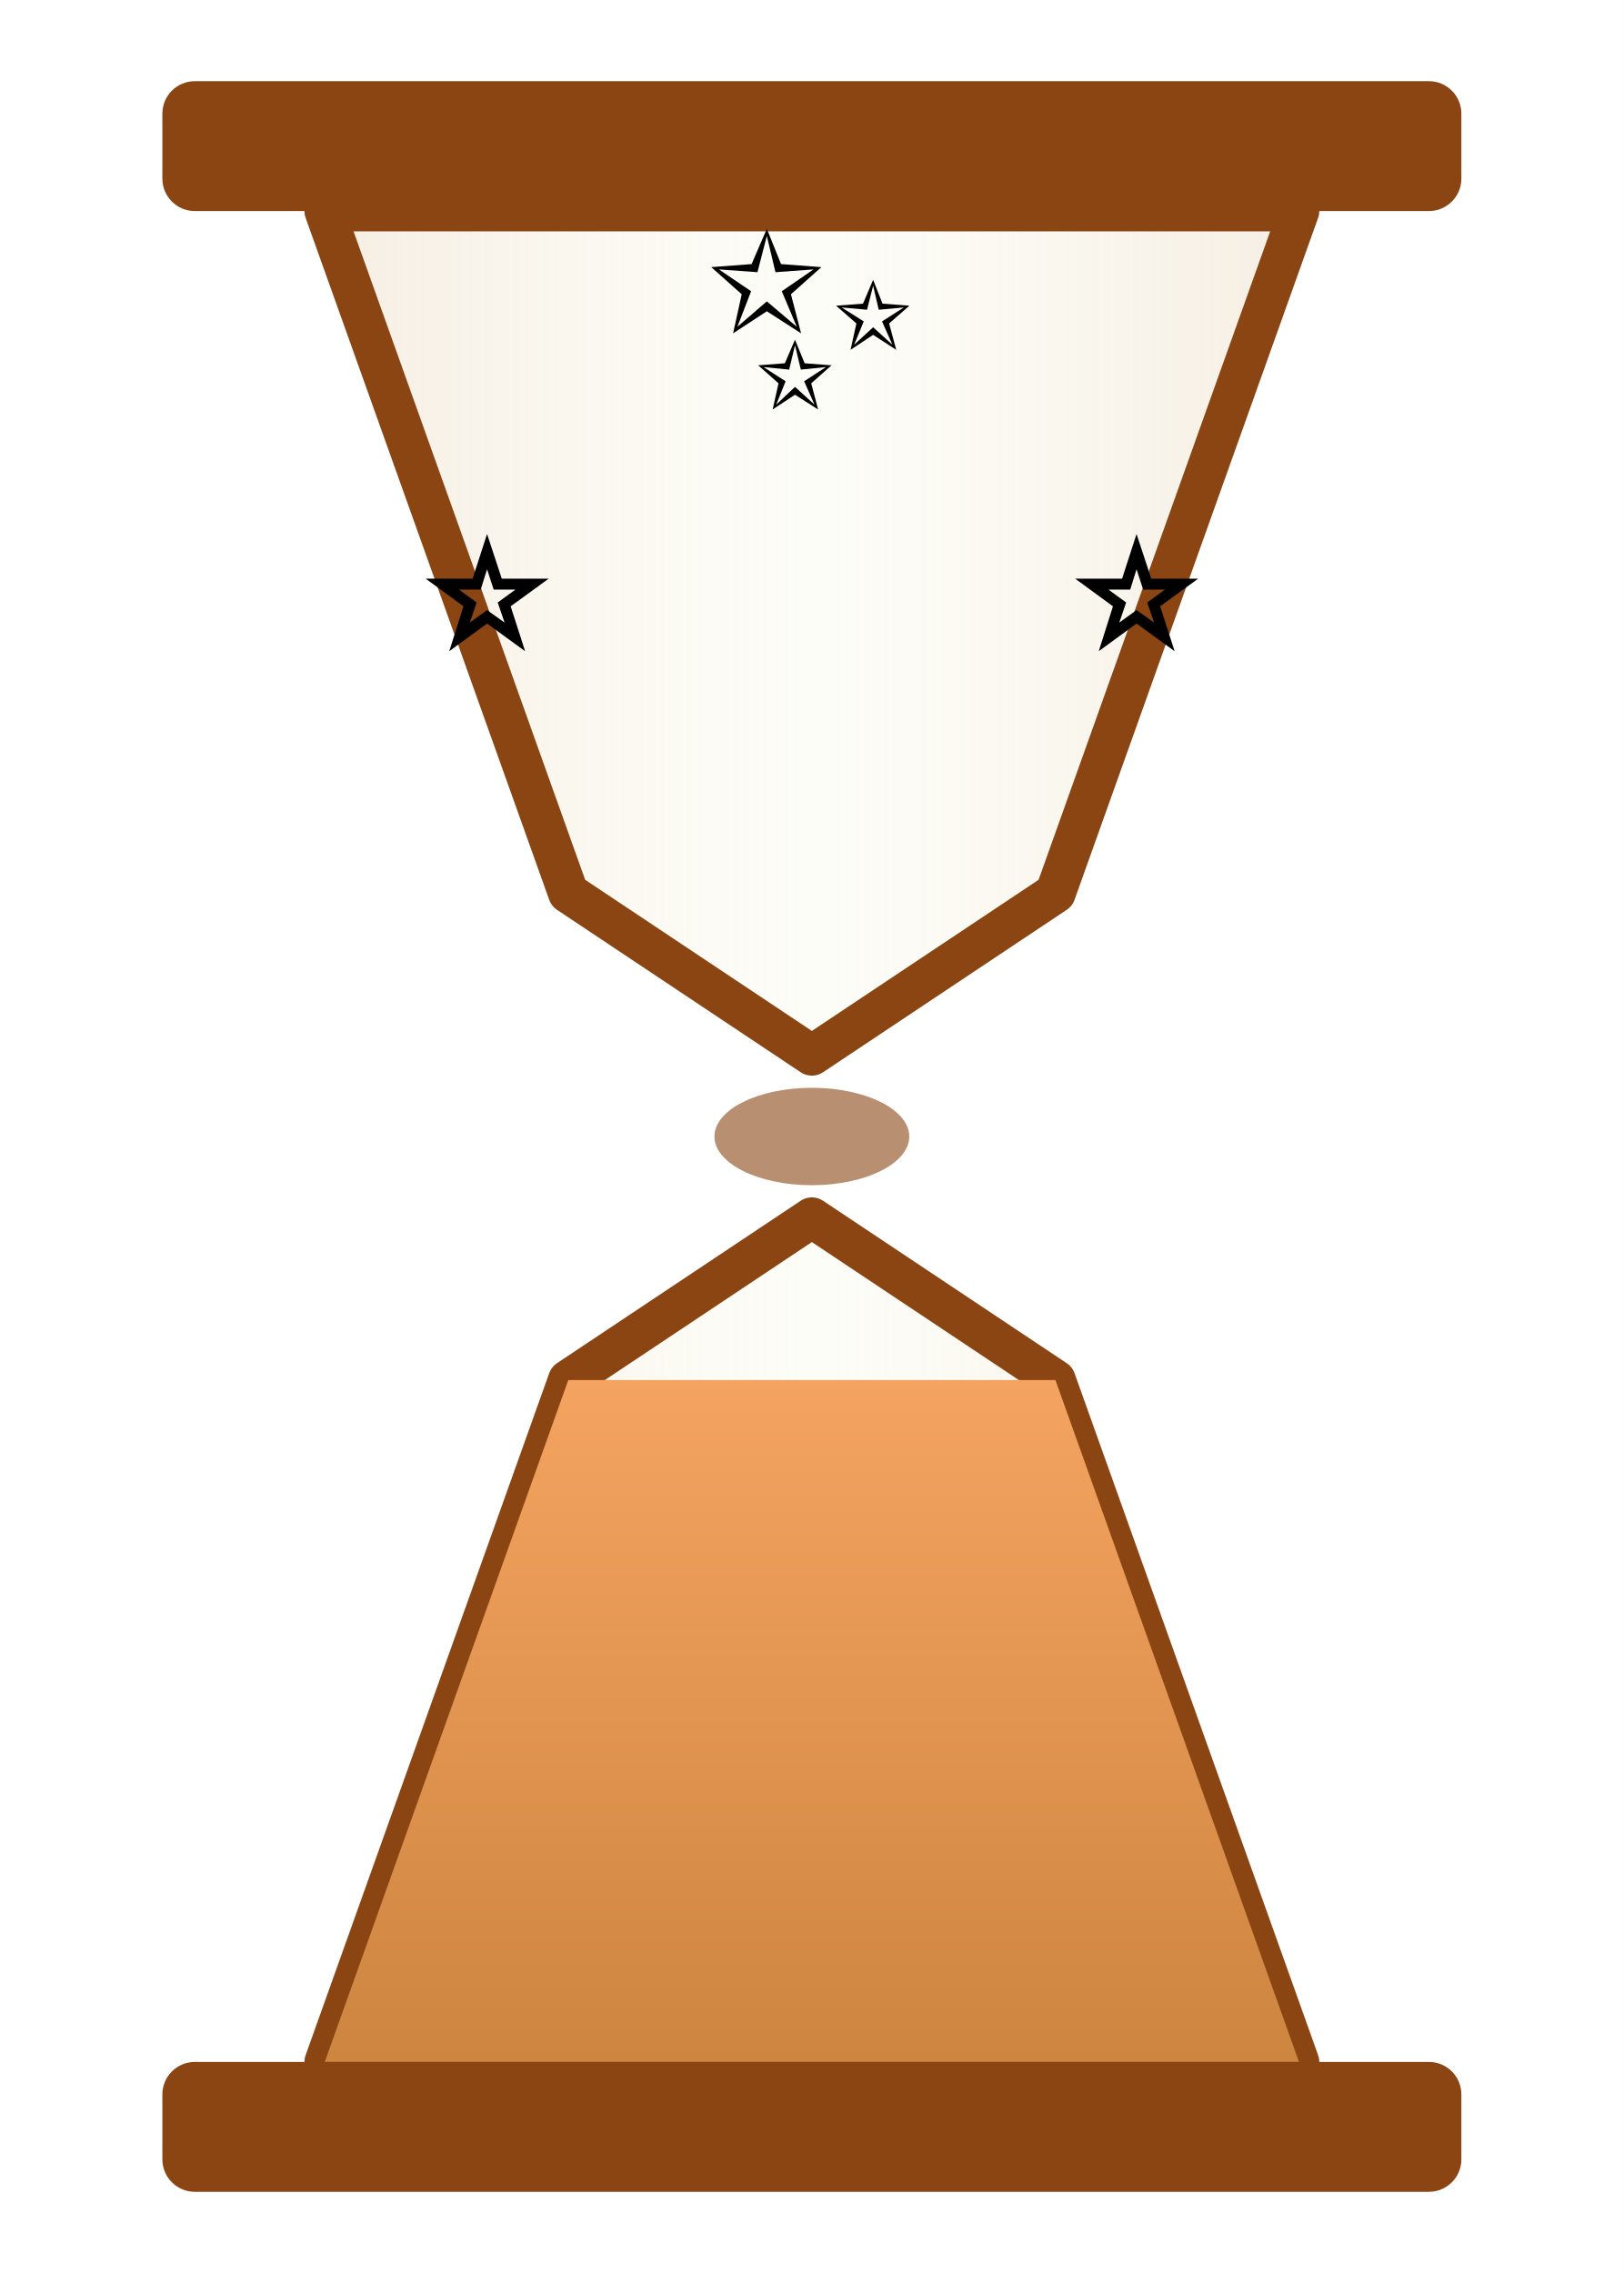
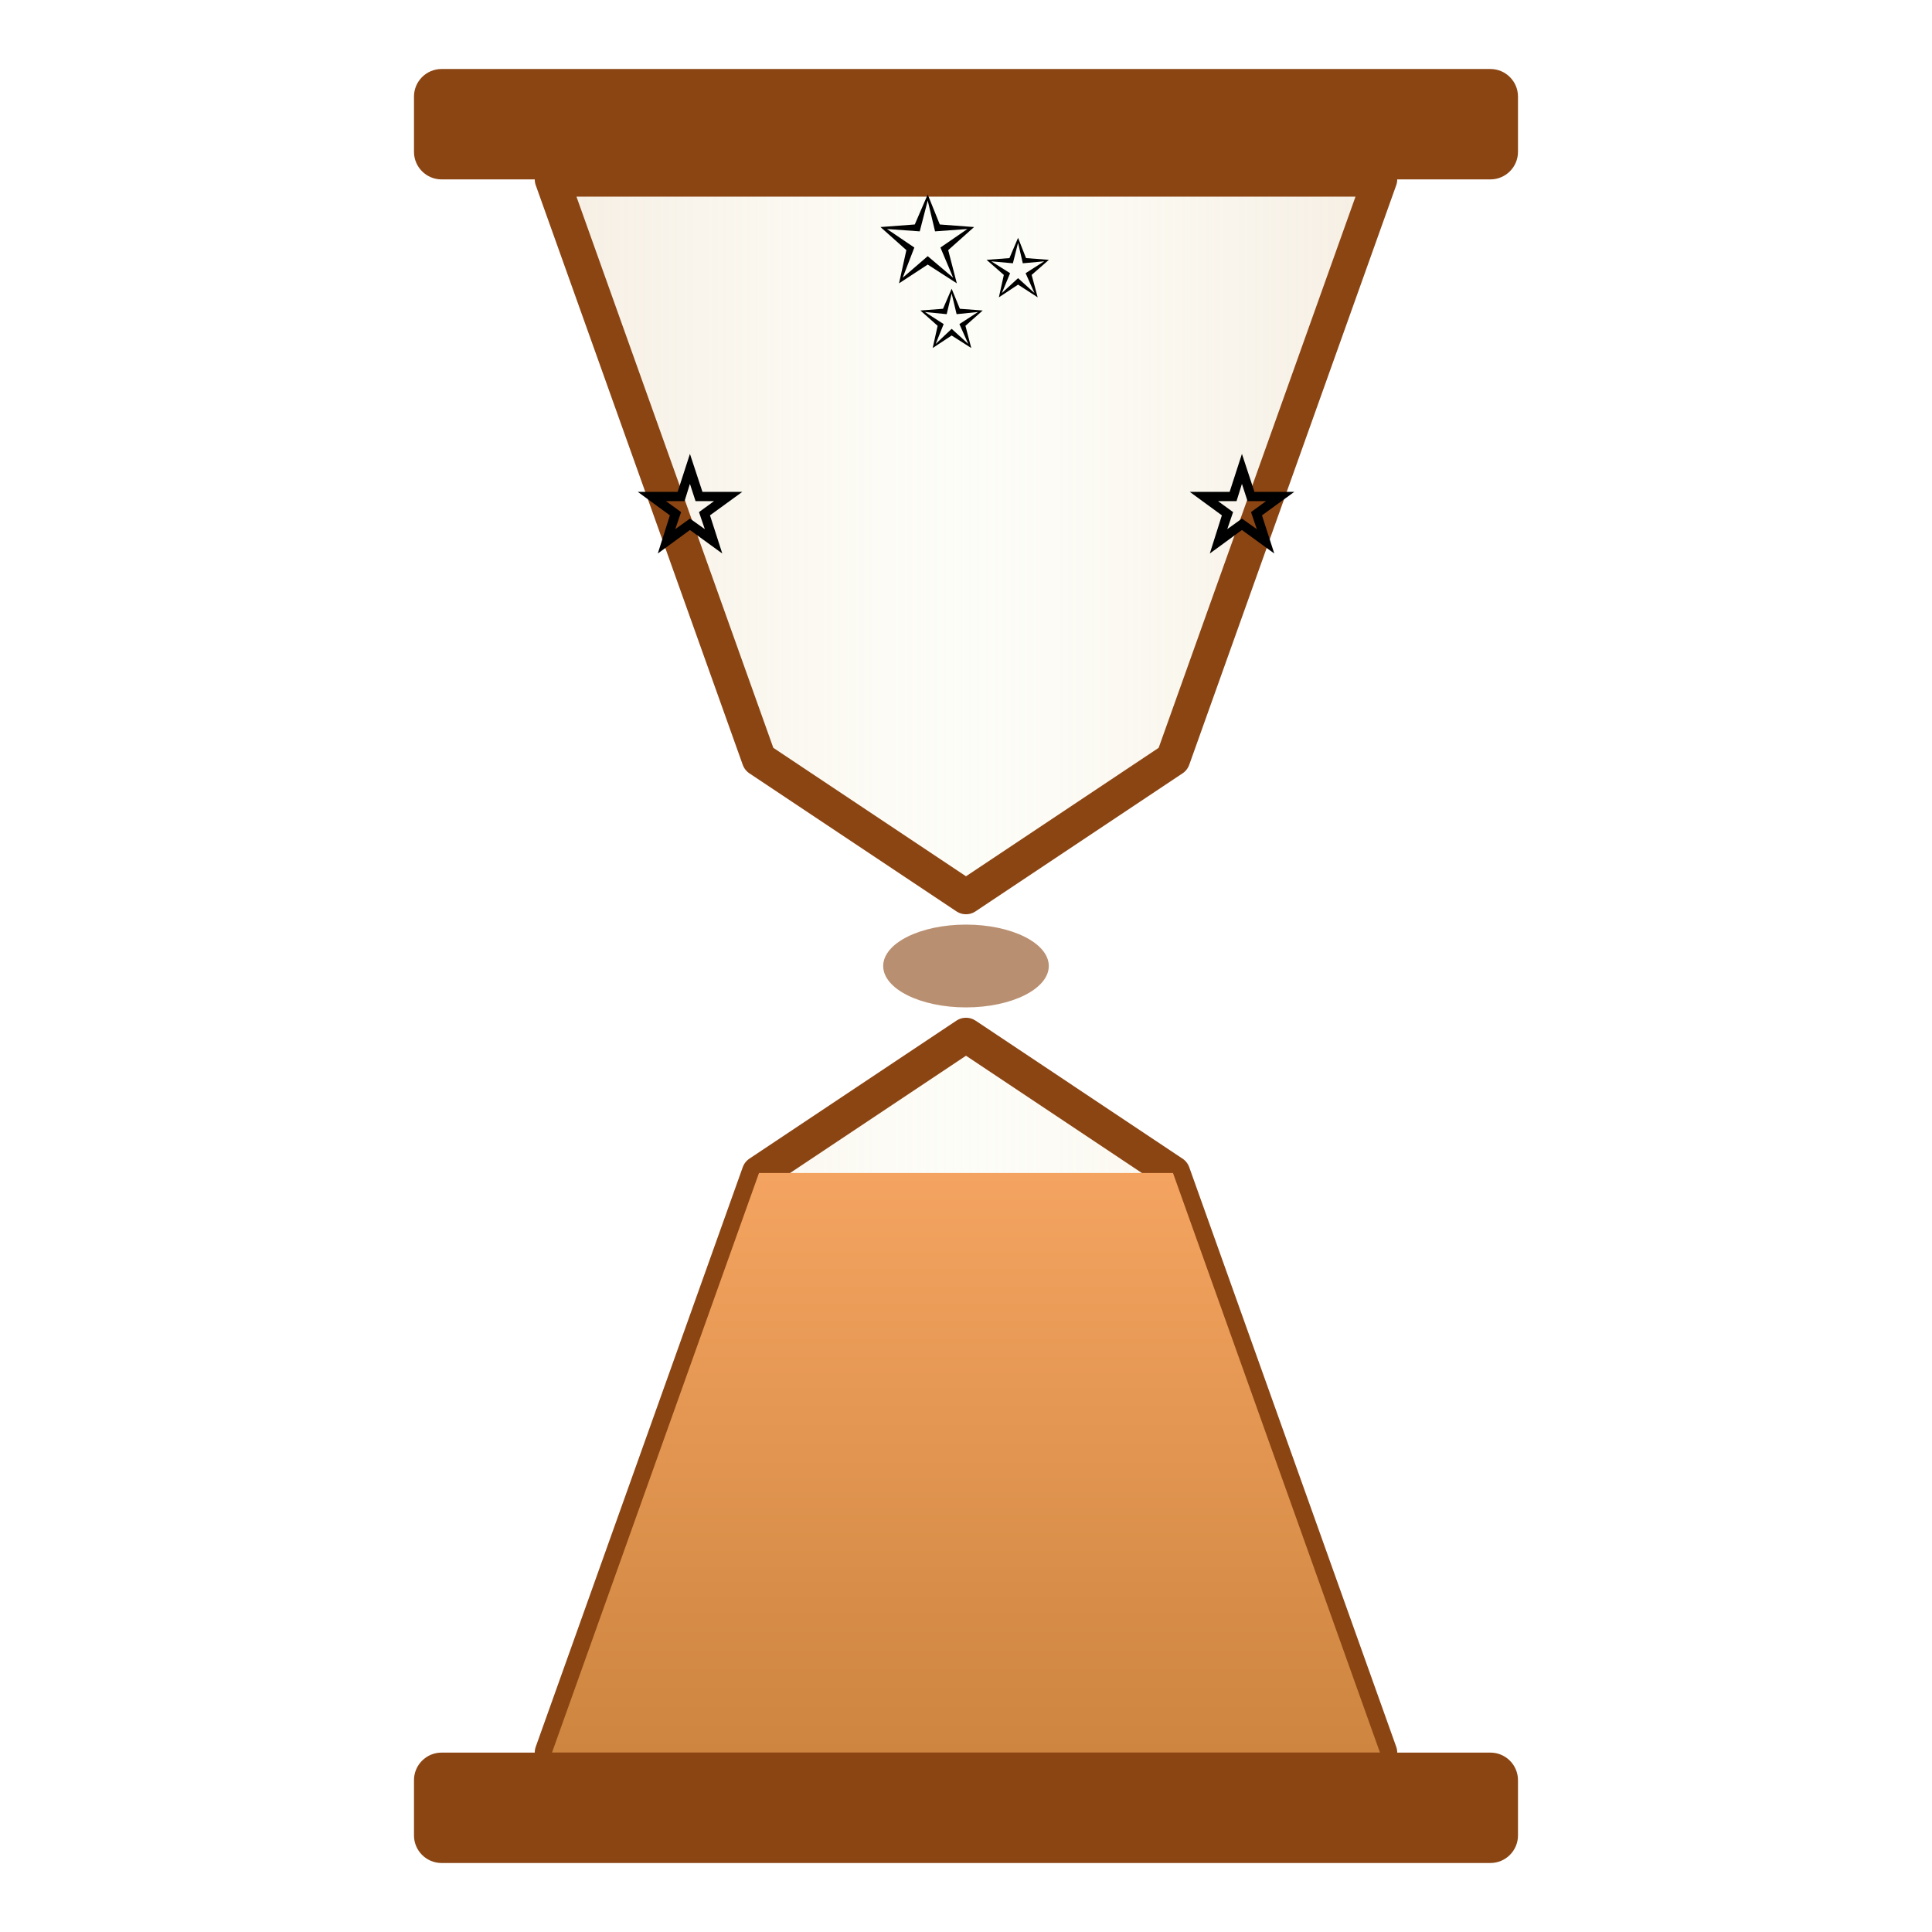
- <svg xmlns="http://www.w3.org/2000/svg" width="100" height="140" viewBox="0 0 100 140">
-   <rect x="0" y="0" width="100" height="140" fill="#FFFFFF" />
-   <defs>
-     <linearGradient id="sandGrad" x1="0%" y1="0%" x2="0%" y2="100%">
-       <stop offset="0%" stop-color="#f4a460" />
-       <stop offset="100%" stop-color="#cd853f" />
-     </linearGradient>
-     <linearGradient id="glassGrad" x1="0%" y1="0%" x2="100%" y2="0%">
-       <stop offset="0%" stop-color="#e8d4b8" stop-opacity="0.4" />
-       <stop offset="50%" stop-color="#f5f5dc" stop-opacity="0.2" />
-       <stop offset="100%" stop-color="#e8d4b8" stop-opacity="0.4" />
-     </linearGradient>
-   </defs>
-   <rect x="10" y="5" width="80" height="8" rx="2" fill="#8b4513" />
-   <path d="M 20 13 L 80 13 L 65 55 L 50 65 L 35 55 Z" fill="url(#glassGrad)" stroke="#8b4513" stroke-width="2.5" stroke-linejoin="round" />
-   <ellipse cx="50" cy="70" rx="6" ry="3" fill="#8b4513" opacity="0.6" />
-   <path d="M 35 85 L 50 75 L 65 85 L 80 127 L 20 127 Z" fill="url(#glassGrad)" stroke="#8b4513" stroke-width="2.5" stroke-linejoin="round" />
-   <path d="M 35 85 L 65 85 L 80 127 L 20 127 Z" fill="url(#sandGrad)" />
-   <rect x="10" y="127" width="80" height="8" rx="2" fill="#8b4513" />
-   <text x="50" y="25" text-anchor="middle" font-size="16">✨</text>
-   <text x="70" y="40" text-anchor="middle" font-size="12">⭐</text>
-   <text x="30" y="40" text-anchor="middle" font-size="12">⭐</text>
+ <svg xmlns="http://www.w3.org/2000/svg" width="100" height="100" viewBox="0 0 100 100">
+   <rect x="0" y="0" width="100" height="100" fill="#FFFFFF" />
+   <g transform="translate(14.285,0) scale(0.714286)">
+     <defs>
+       <linearGradient id="sandGrad" x1="0%" y1="0%" x2="0%" y2="100%">
+         <stop offset="0%" stop-color="#f4a460" />
+         <stop offset="100%" stop-color="#cd853f" />
+       </linearGradient>
+       <linearGradient id="glassGrad" x1="0%" y1="0%" x2="100%" y2="0%">
+         <stop offset="0%" stop-color="#e8d4b8" stop-opacity="0.4" />
+         <stop offset="50%" stop-color="#f5f5dc" stop-opacity="0.2" />
+         <stop offset="100%" stop-color="#e8d4b8" stop-opacity="0.4" />
+       </linearGradient>
+     </defs>
+     <rect x="10" y="5" width="80" height="8" rx="2" fill="#8b4513" />
+     <path d="M 20 13 L 80 13 L 65 55 L 50 65 L 35 55 Z" fill="url(#glassGrad)" stroke="#8b4513" stroke-width="2.5" stroke-linejoin="round" />
+     <ellipse cx="50" cy="70" rx="6" ry="3" fill="#8b4513" opacity="0.6" />
+     <path d="M 35 85 L 50 75 L 65 85 L 80 127 L 20 127 Z" fill="url(#glassGrad)" stroke="#8b4513" stroke-width="2.5" stroke-linejoin="round" />
+     <path d="M 35 85 L 65 85 L 80 127 L 20 127 Z" fill="url(#sandGrad)" />
+     <rect x="10" y="127" width="80" height="8" rx="2" fill="#8b4513" />
+     <text x="50" y="25" text-anchor="middle" font-size="16">✨</text>
+     <text x="70" y="40" text-anchor="middle" font-size="12">⭐</text>
+     <text x="30" y="40" text-anchor="middle" font-size="12">⭐</text>
+   </g>
</svg>
